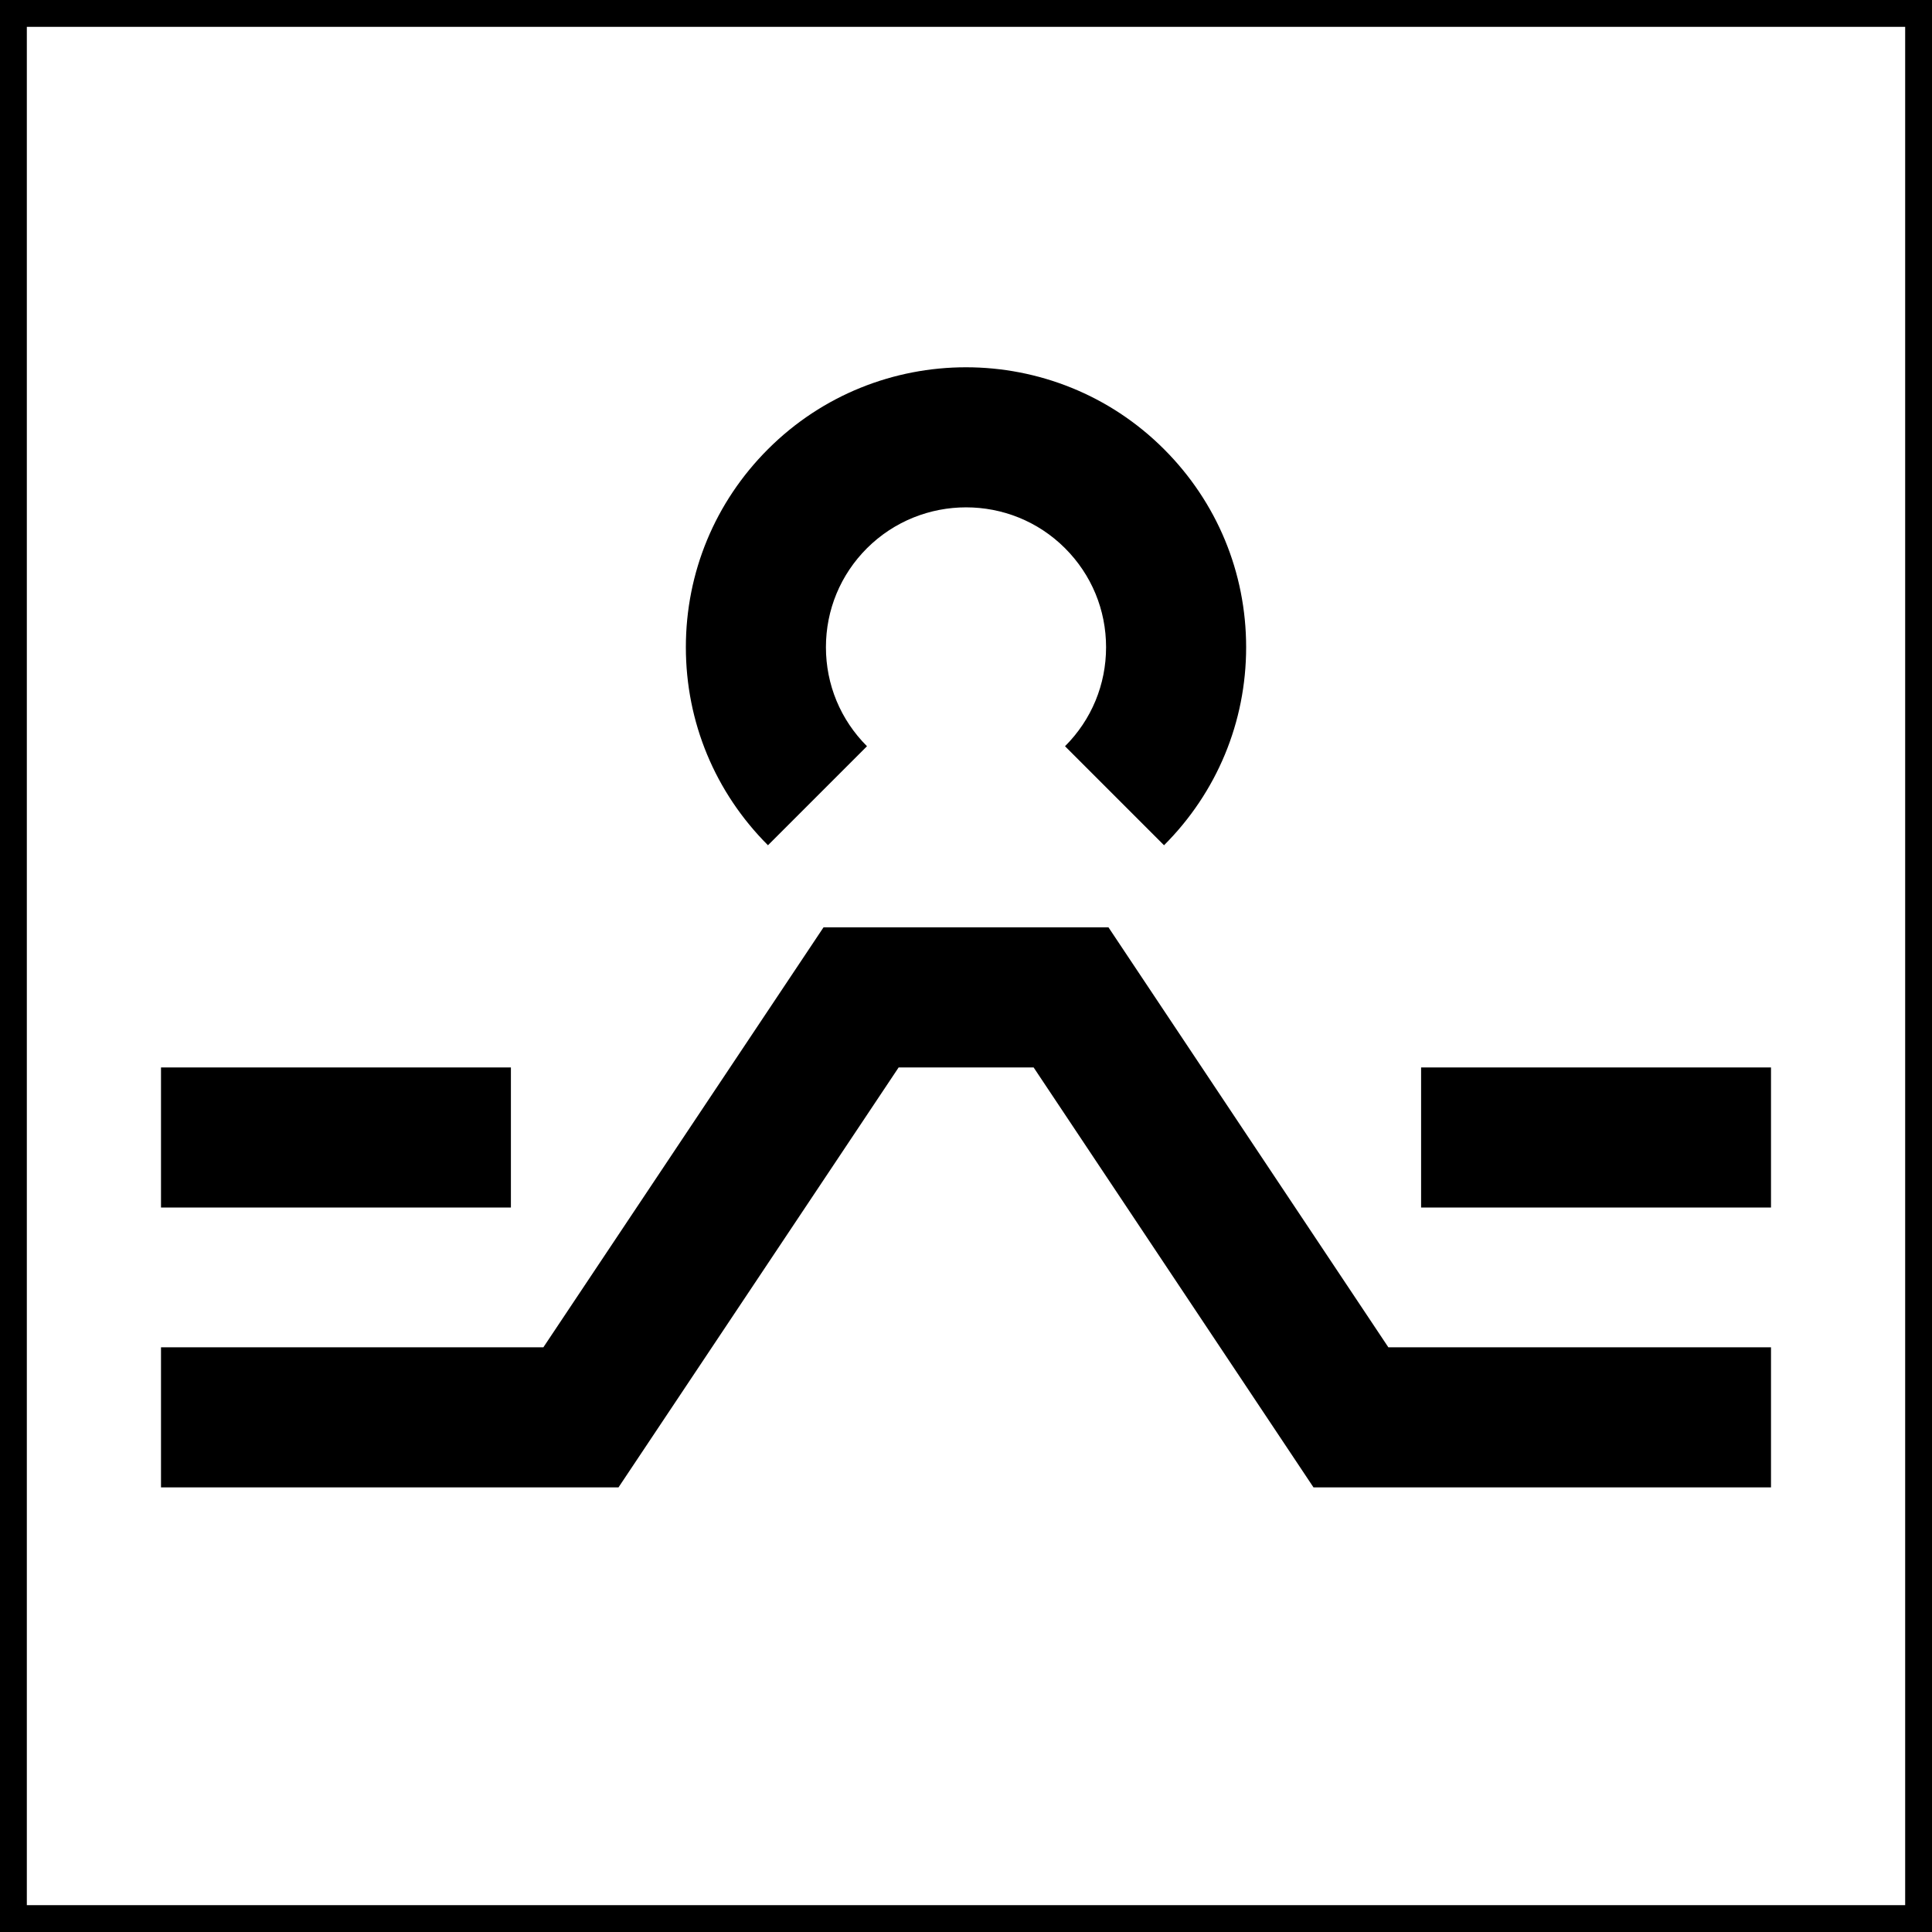
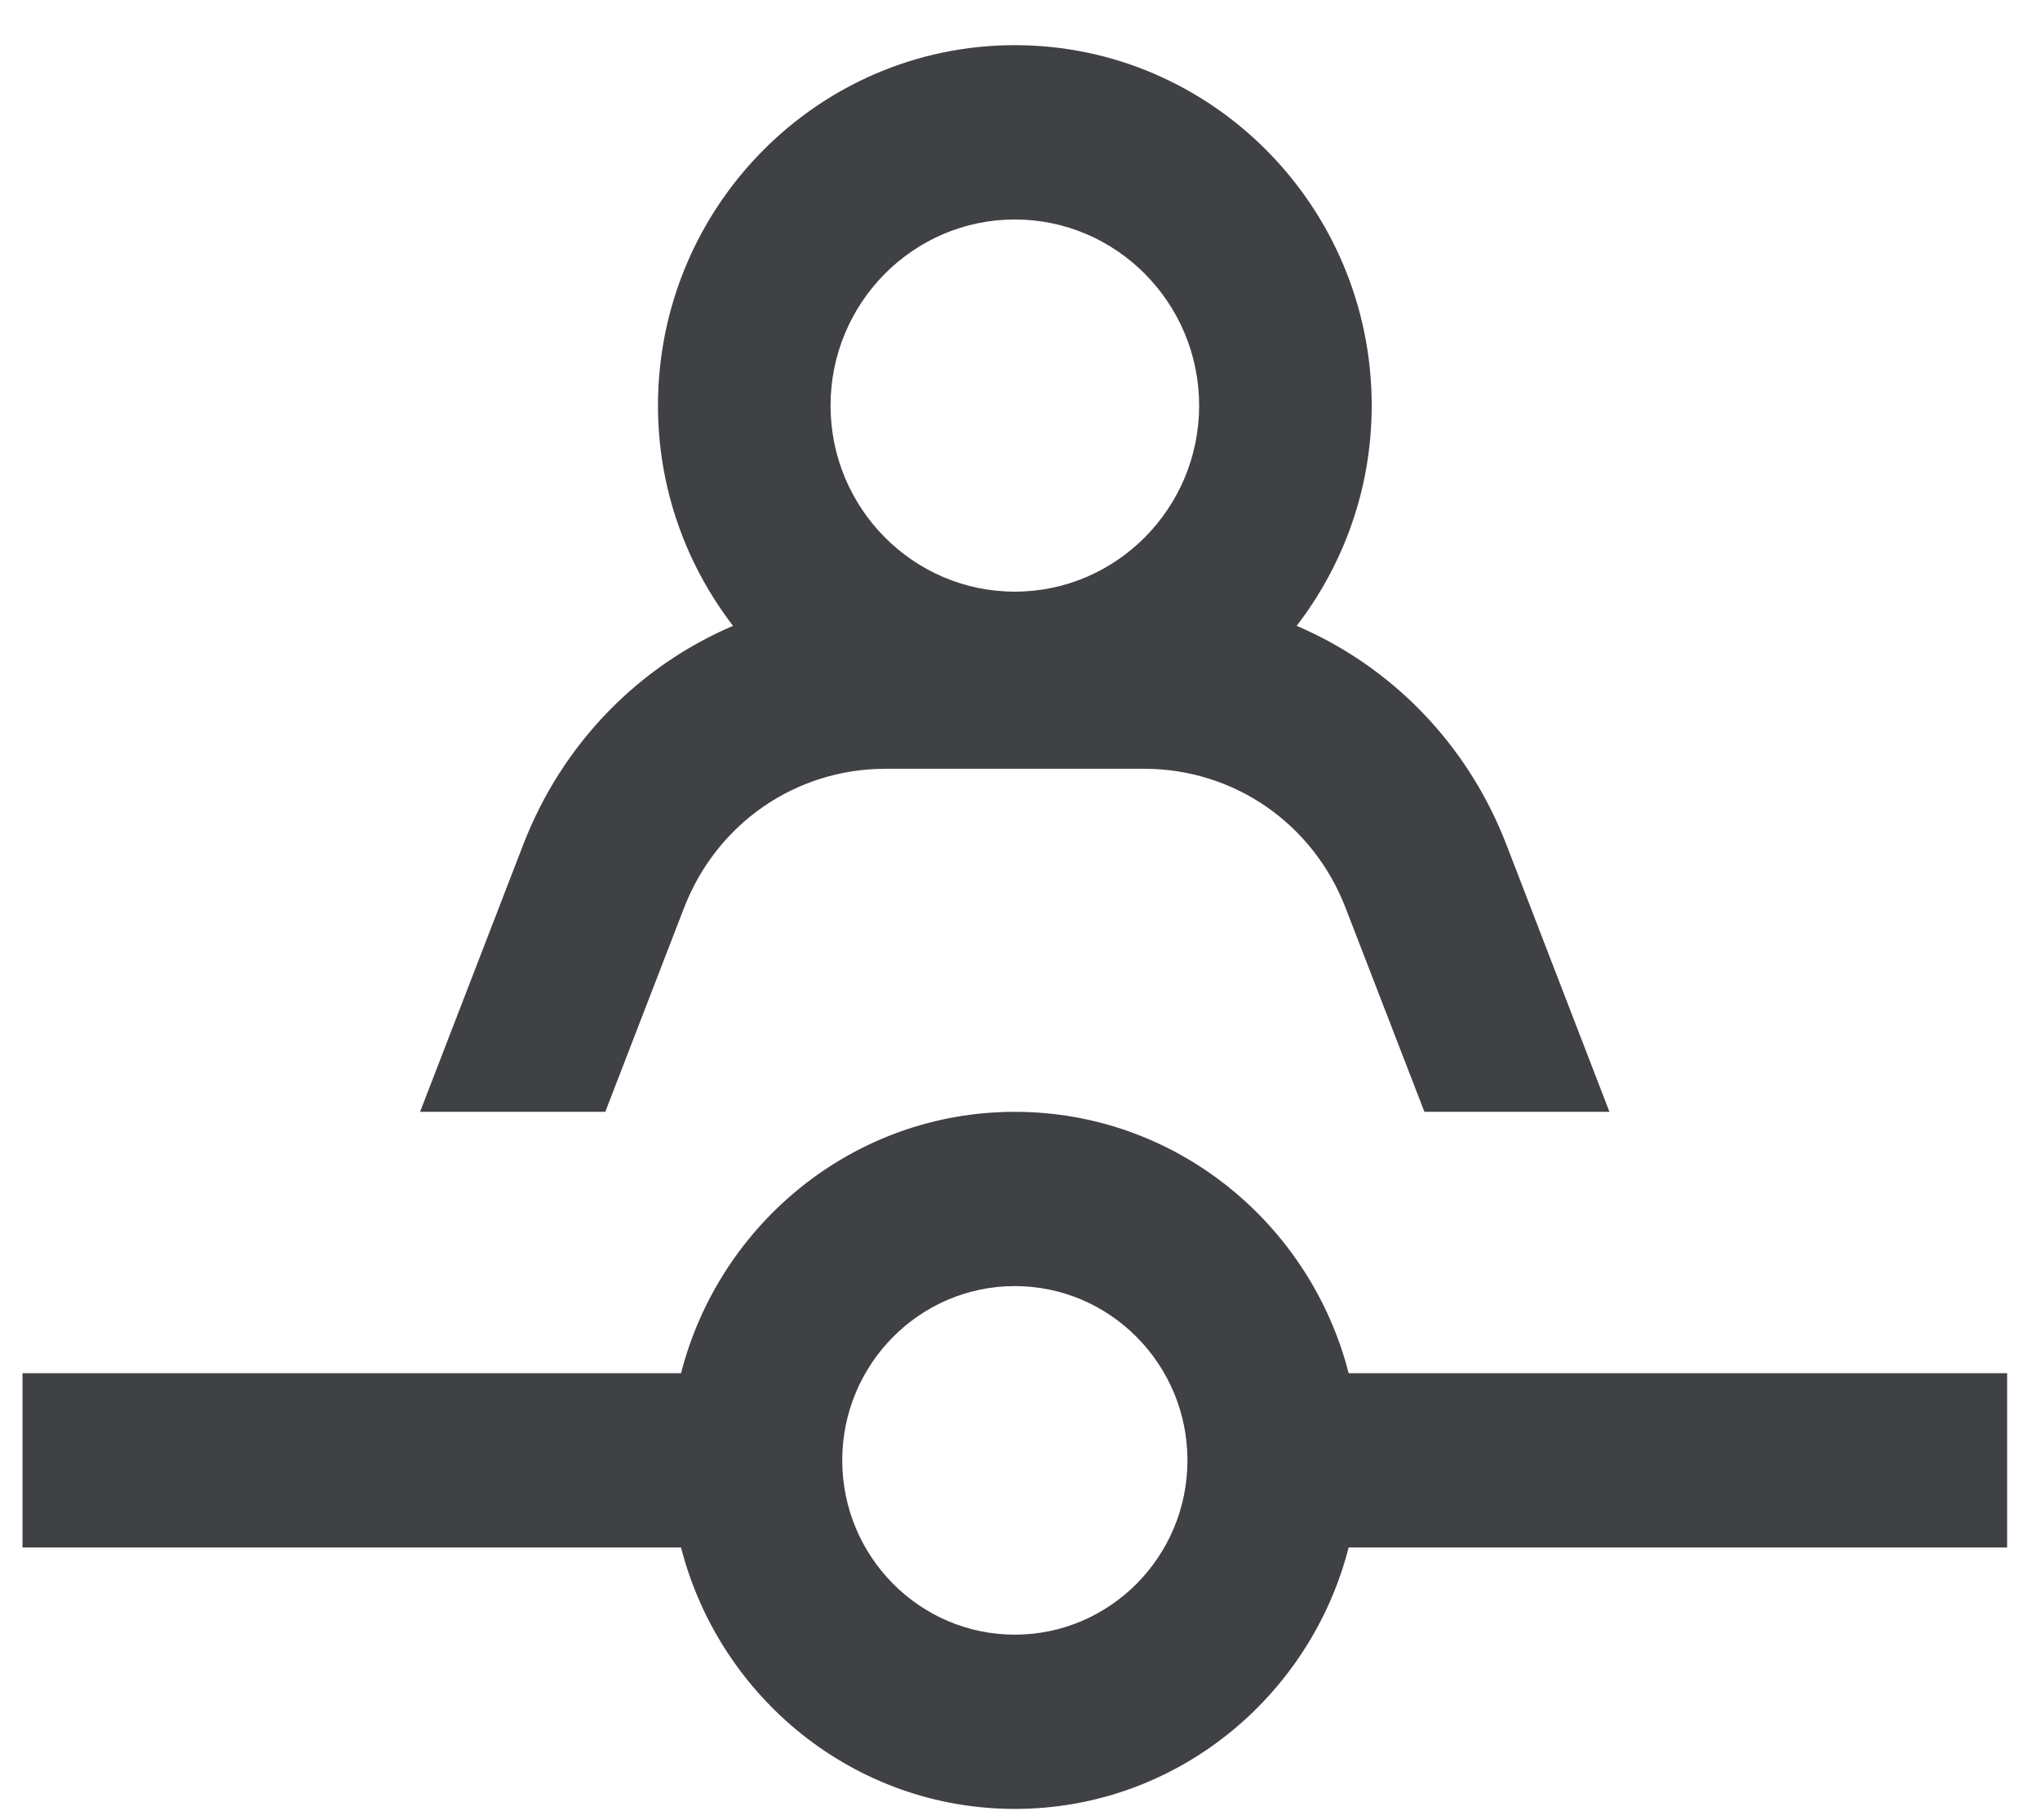
- <svg xmlns="http://www.w3.org/2000/svg" id="_图层_2" data-name="图层 2" viewBox="0 0 72 72">
-   <g id="_图层_1-2" data-name="图层 1">
-     <path d="M71,1V71H1V1H71m1-1H0V72H72V0h0Zm-28.62,31.5l-3.69-3.69c.99-.99,1.53-2.3,1.53-3.69s-.54-2.7-1.53-3.69c-2.03-2.03-5.34-2.03-7.38,0-.99,.99-1.53,2.3-1.53,3.69s.54,2.7,1.53,3.69l-3.69,3.69c-1.97-1.97-3.06-4.59-3.06-7.38s1.09-5.41,3.06-7.38c4.07-4.07,10.69-4.07,14.76,0,1.97,1.97,3.06,4.59,3.06,7.38s-1.09,5.41-3.06,7.38Zm22.62,18.71h-14.26l-10.43-15.65h-10.62l-10.44,15.65H6v5.22H23.05l10.44-15.65h5.03l10.43,15.65h17.05v-5.22Zm-46.96-10.43H6v5.22h13.04v-5.22Zm46.96,0h-13.04v5.22h13.04v-5.22Z" />
-   </g>
+ <svg xmlns="http://www.w3.org/2000/svg" width="37px" height="33px">
+   <path fill-rule="evenodd" fill="rgb(64, 65, 68)" d="M24.461,28.062 C23.763,30.784 21.317,32.803 18.406,32.803 C15.495,32.803 13.050,30.784 12.352,28.062 L0.408,28.062 L0.408,24.902 L12.352,24.902 C13.050,22.180 15.495,20.162 18.406,20.162 C21.317,20.162 23.763,22.180 24.461,24.902 L36.404,24.902 L36.404,28.062 L24.461,28.062 ZM18.406,23.322 C16.680,23.322 15.276,24.739 15.276,26.482 C15.276,28.225 16.680,29.643 18.406,29.643 C20.132,29.643 21.537,28.225 21.537,26.482 C21.537,24.739 20.132,23.322 18.406,23.322 ZM24.405,16.463 C23.813,14.931 22.379,13.941 20.750,13.941 L16.062,13.941 C14.434,13.941 12.999,14.931 12.407,16.463 L10.978,20.162 L7.619,20.162 L9.491,15.314 C10.201,13.479 11.585,12.080 13.295,11.349 C12.445,10.243 11.934,8.859 11.934,7.355 C11.934,3.751 14.837,0.819 18.406,0.819 C21.975,0.819 24.879,3.751 24.879,7.355 C24.879,8.859 24.368,10.243 23.518,11.349 C25.228,12.080 26.612,13.479 27.321,15.314 L29.191,20.162 L25.835,20.162 L24.405,16.463 ZM18.406,3.980 C16.563,3.980 15.064,5.494 15.064,7.355 C15.064,9.215 16.563,10.729 18.406,10.729 C20.249,10.729 21.749,9.215 21.749,7.355 C21.749,5.494 20.249,3.980 18.406,3.980 Z" />
</svg>
